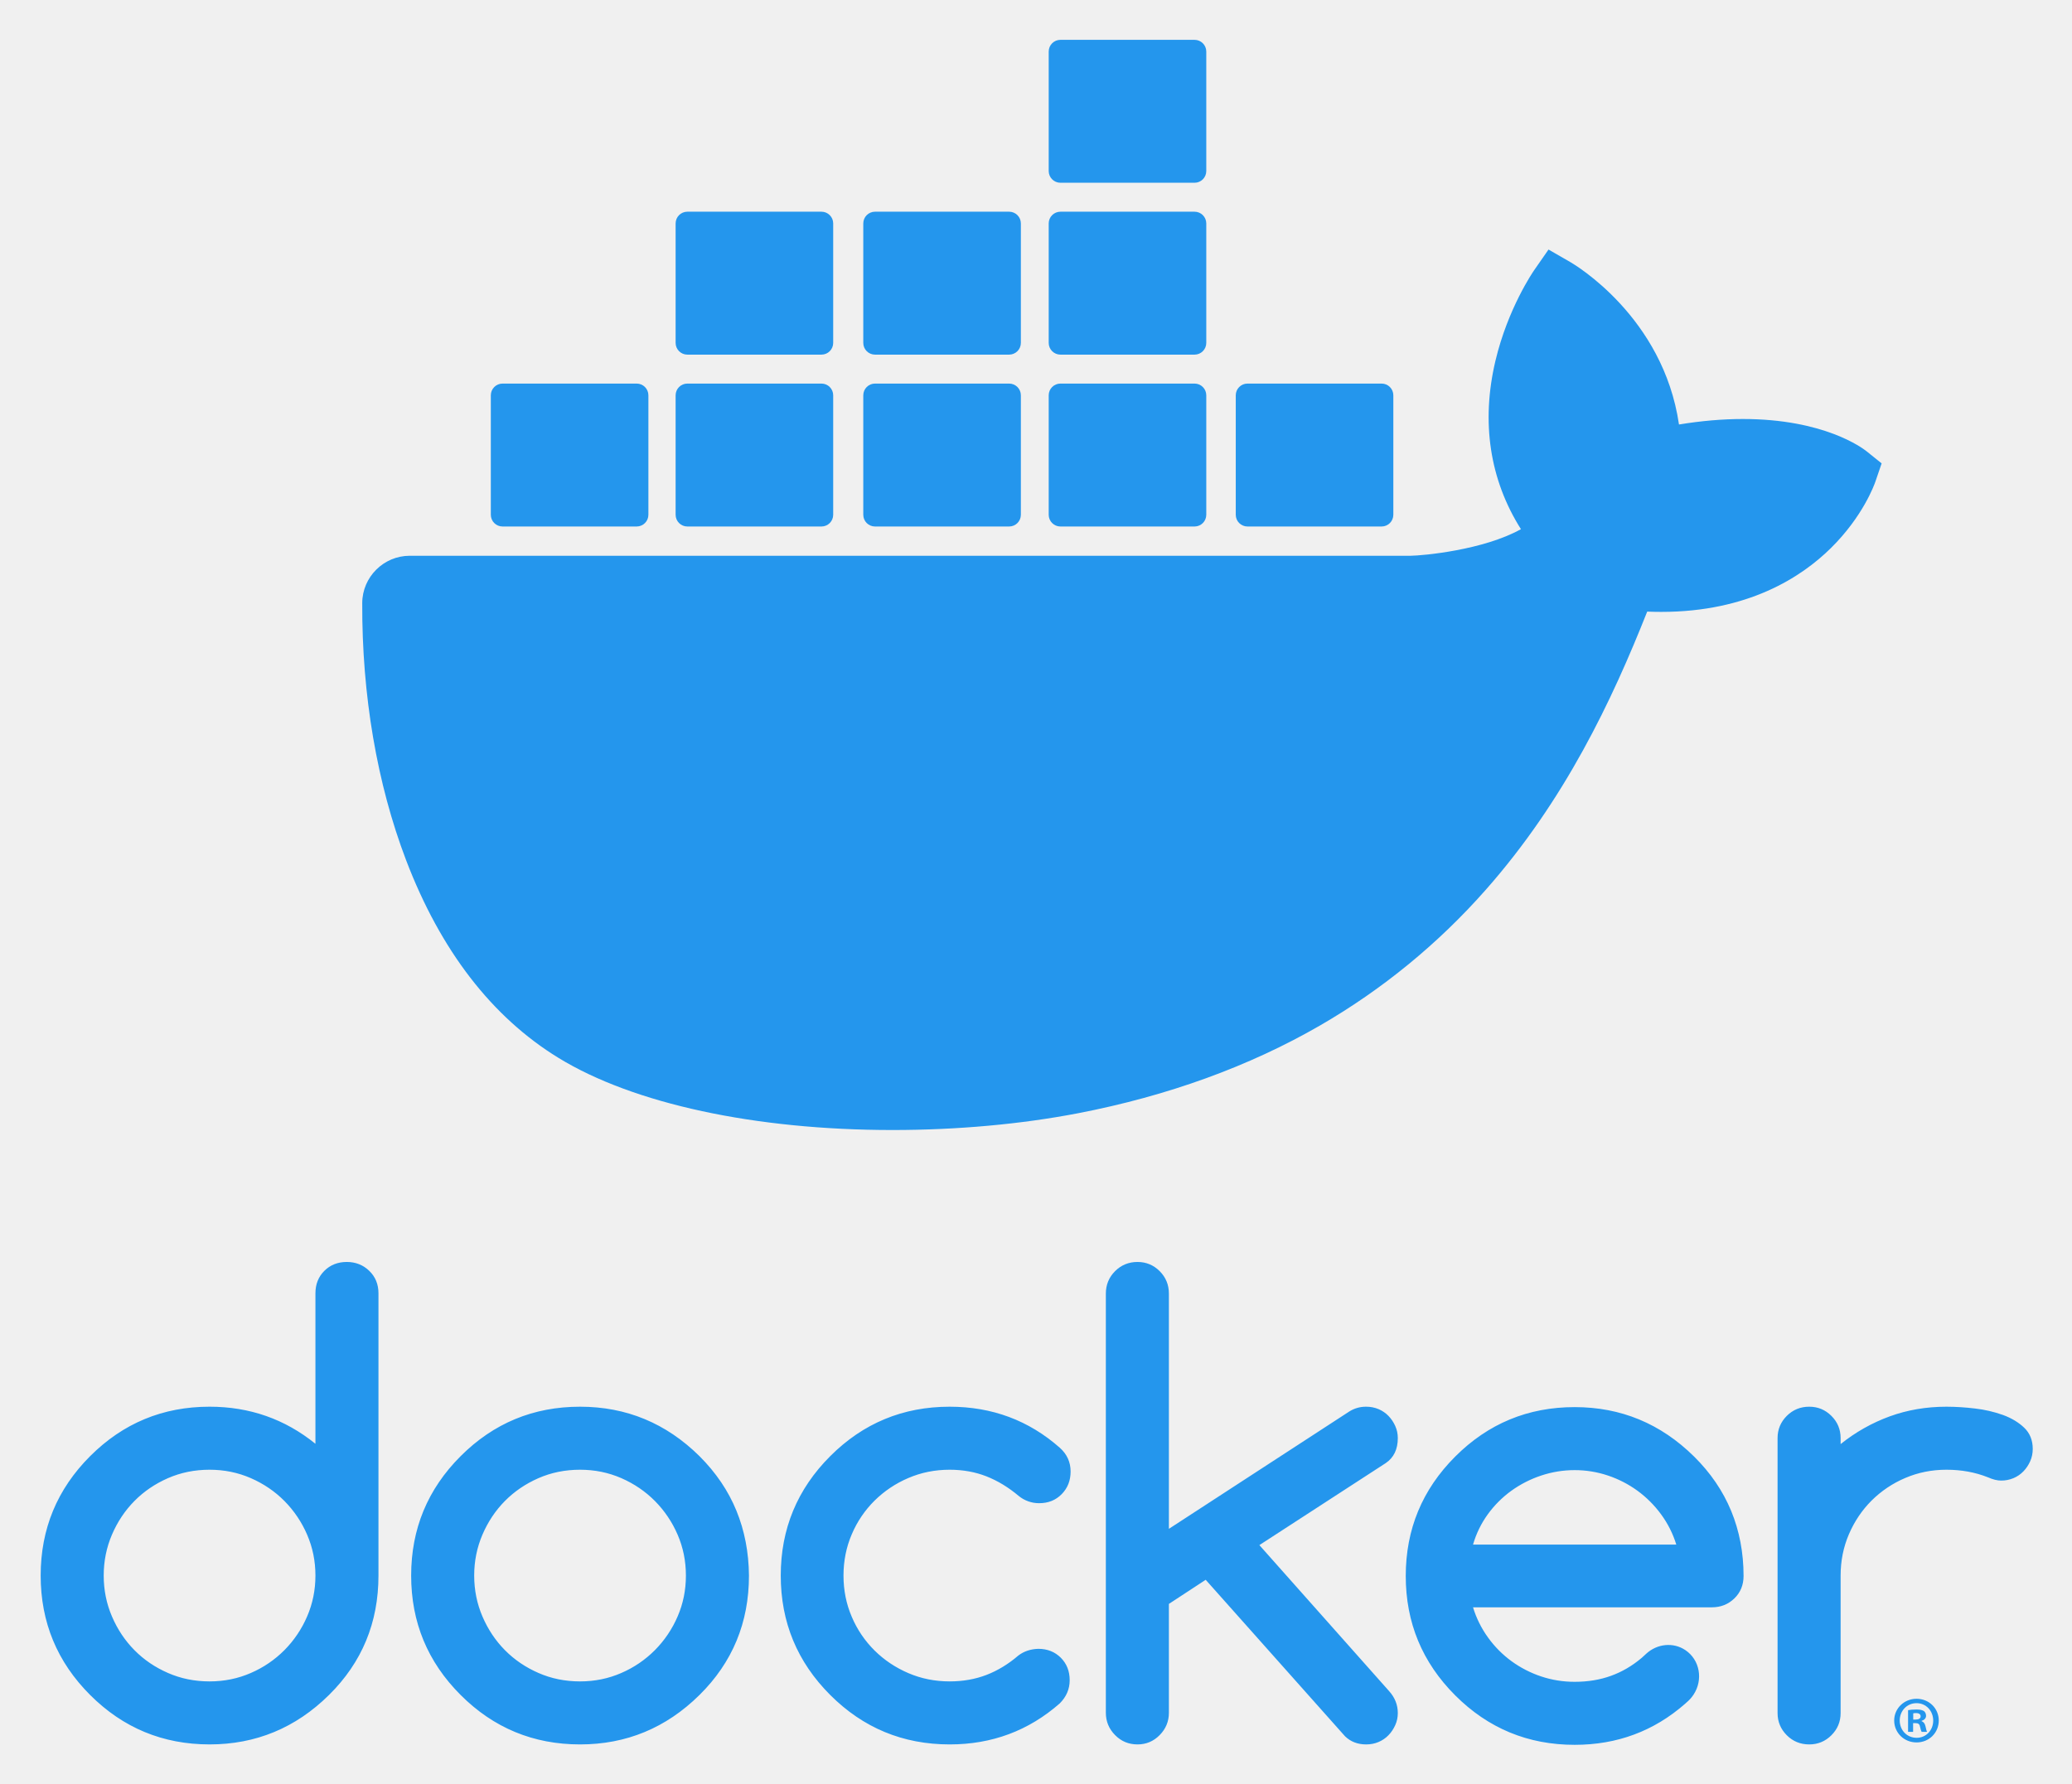
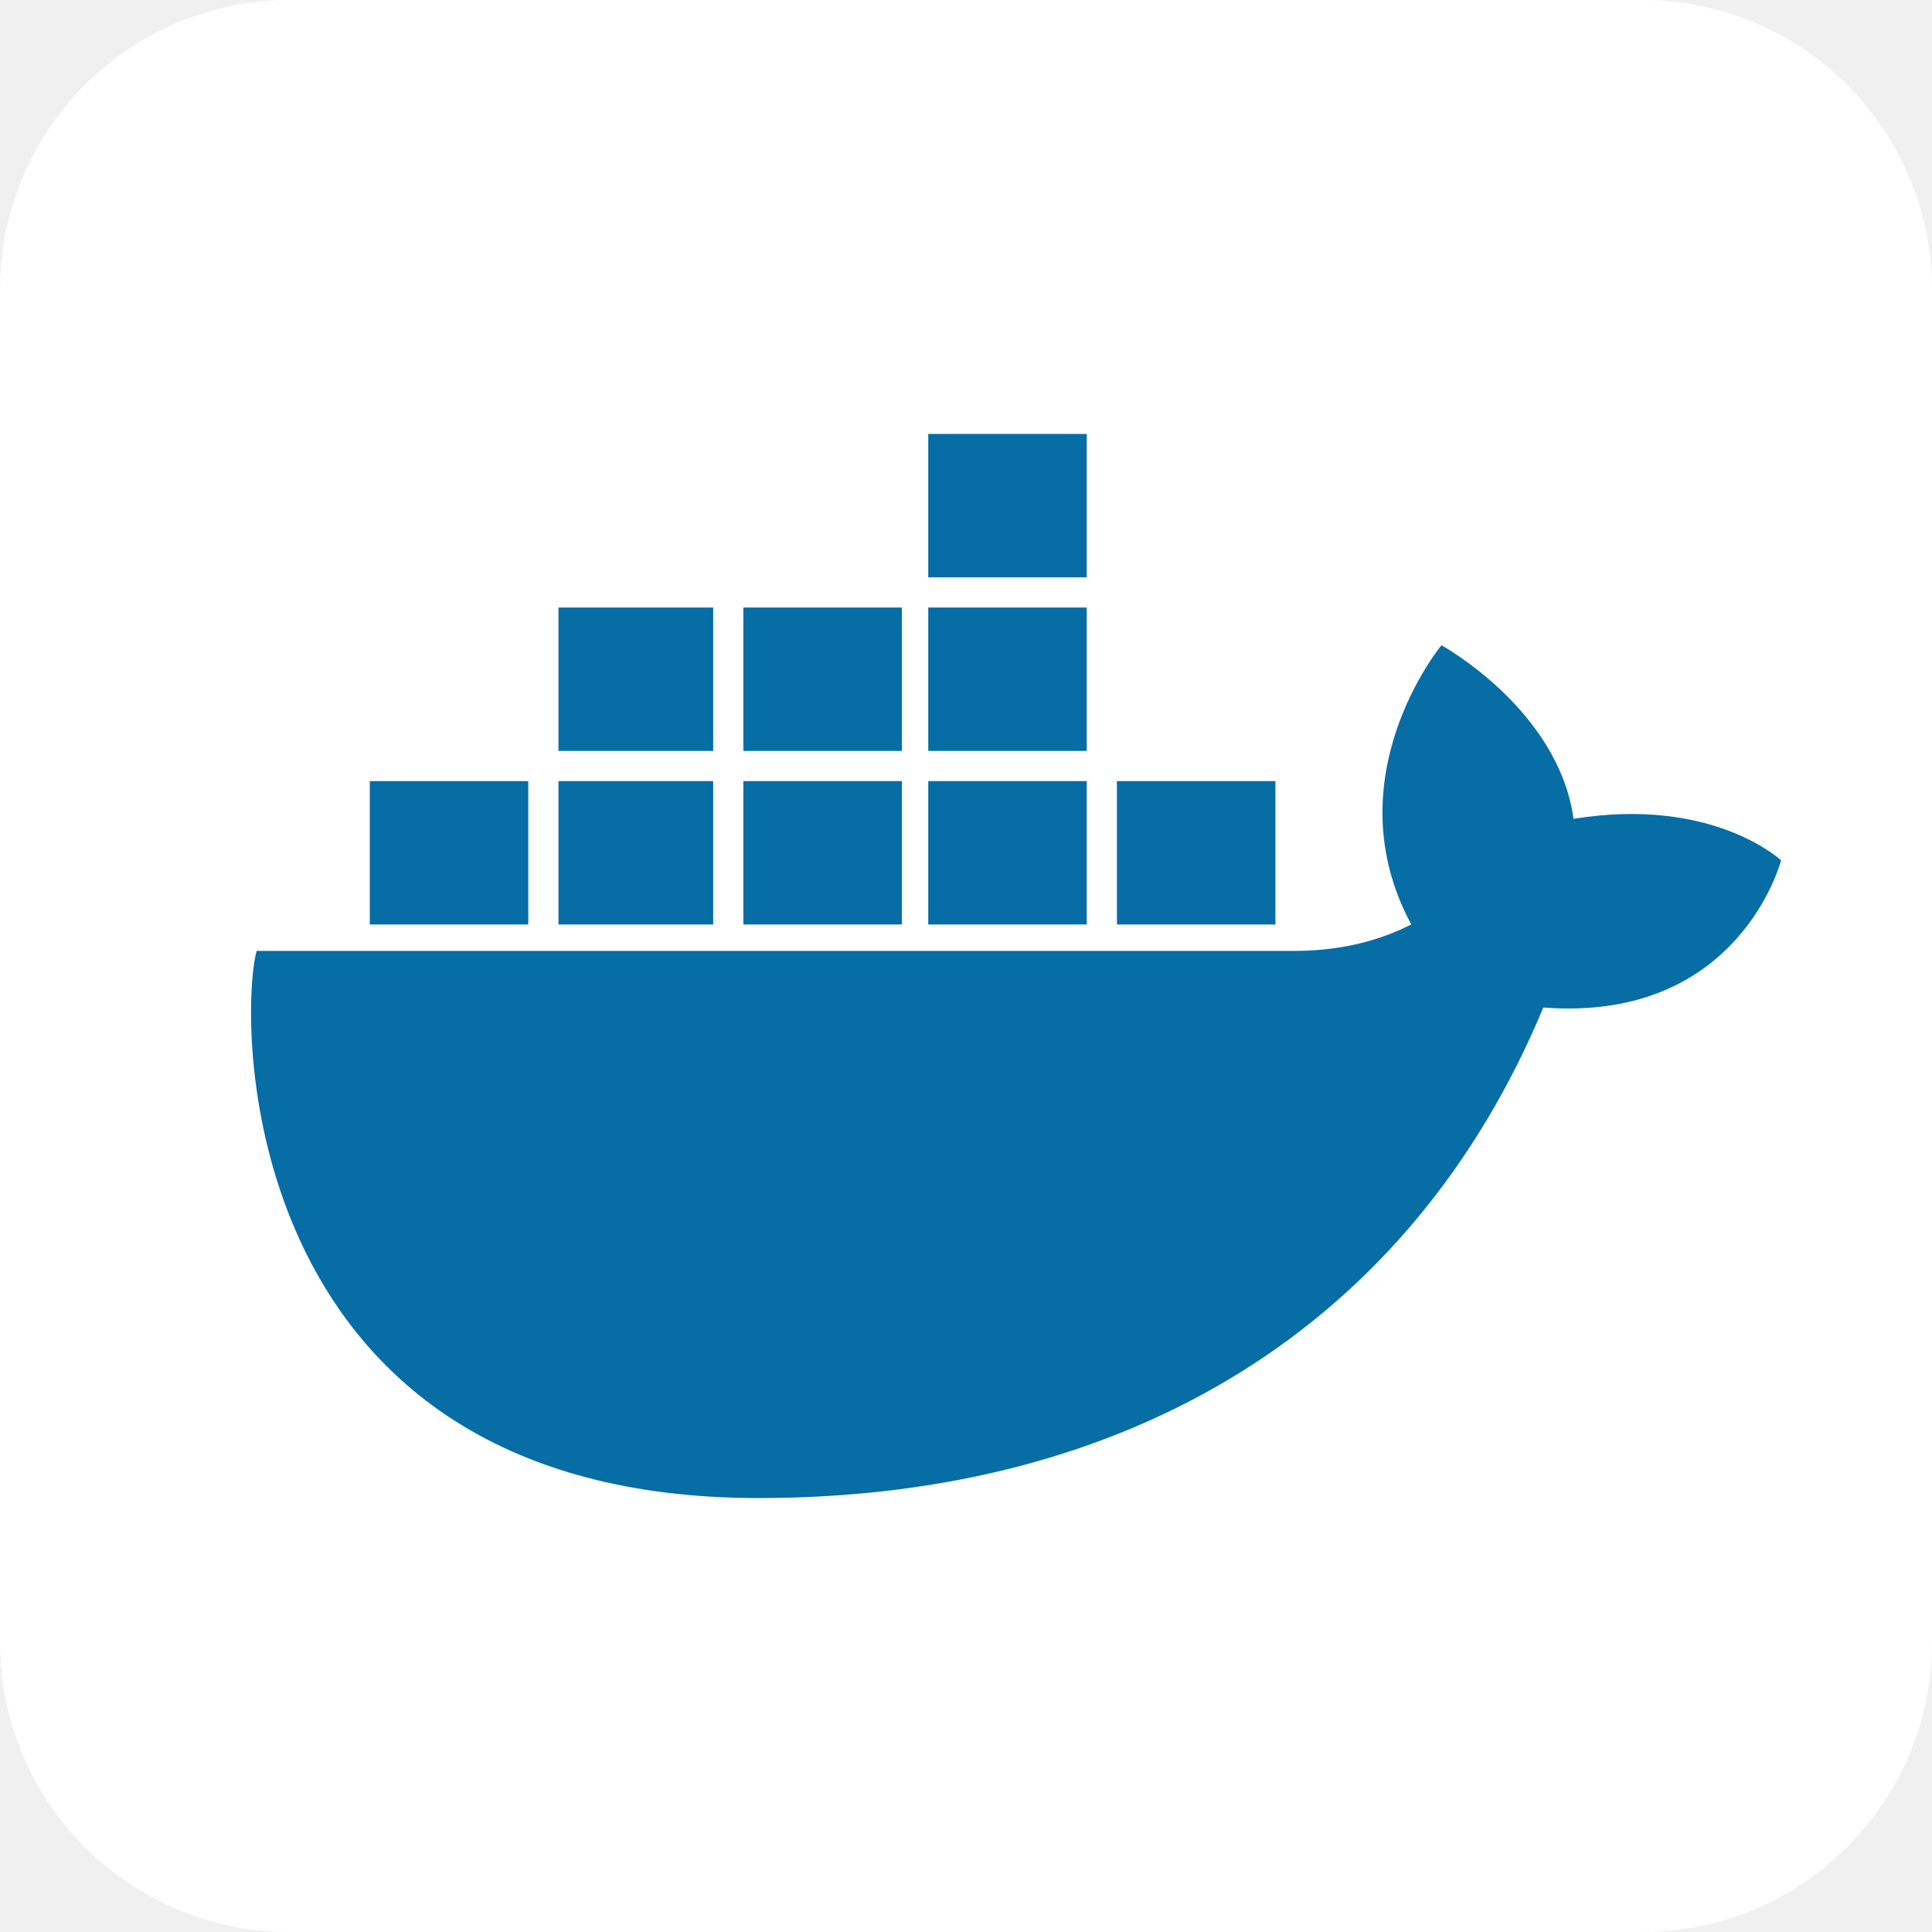
- <svg xmlns="http://www.w3.org/2000/svg" role="img" viewBox="57.78 0.03 284.44 244.94">
-   <style>svg{enable-background:new 0 0 336 235.2}</style>
-   <defs>
-     <clipPath id="a">
-       <path d="M0 279.433h322.5V0H0z" />
-     </clipPath>
-   </defs>
-   <path fill="none" d="M0 0h400v245H0z" pointer-events="none" />
-   <g fill="#2496ed" clip-path="url(#a)" transform="matrix(.86628 0 0 -.86628 60.962 242.178)">
-     <path d="M44.998 23.316a17.23 17.23 0 0 0-3.583-5.328 16.97 16.97 0 0 0-5.33-3.633c-2.04-.893-4.221-1.339-6.548-1.339-2.358 0-4.556.446-6.596 1.34-2.04.89-3.81 2.093-5.303 3.607-1.5 1.513-2.686 3.29-3.562 5.33-.877 2.037-1.315 4.206-1.315 6.5 0 2.293.438 4.46 1.315 6.5.876 2.037 2.062 3.815 3.562 5.33 1.494 1.51 3.263 2.714 5.303 3.608 2.04.89 4.238 1.337 6.596 1.337 2.327 0 4.509-.447 6.549-1.337 2.038-.894 3.816-2.104 5.329-3.633a17.263 17.263 0 0 0 3.583-5.33c.876-2.024 1.315-4.182 1.315-6.476 0-2.293-.44-4.454-1.315-6.476M51.285 79.5c-1.435 0-2.623-.472-3.561-1.41-.942-.94-1.411-2.127-1.411-3.56V50.68c-4.843 3.92-10.436 5.878-16.776 5.878-7.393 0-13.702-2.612-18.927-7.838-5.226-5.228-7.838-11.534-7.838-18.927 0-7.392 2.612-13.702 7.838-18.927 5.225-5.226 11.534-7.837 18.927-7.837 7.328 0 13.637 2.611 18.927 7.837 5.226 5.163 7.838 11.472 7.838 18.927V74.53c0 1.433-.486 2.62-1.458 3.56-.972.938-2.158 1.41-3.56 1.41m52.426-56.184a17.221 17.221 0 0 0-3.586-5.328 16.965 16.965 0 0 0-5.328-3.633c-2.04-.893-4.223-1.339-6.549-1.339-2.358 0-4.557.446-6.594 1.34-2.04.89-3.809 2.093-5.306 3.607-1.499 1.513-2.685 3.29-3.562 5.33-.876 2.037-1.314 4.206-1.314 6.5 0 2.293.438 4.46 1.314 6.5.877 2.037 2.063 3.815 3.562 5.33 1.497 1.51 3.266 2.714 5.306 3.608 2.037.89 4.236 1.337 6.594 1.337 2.326 0 4.51-.447 6.55-1.337 2.037-.894 3.814-2.104 5.327-3.633a17.254 17.254 0 0 0 3.586-5.33c.875-2.024 1.312-4.182 1.312-6.476 0-2.293-.437-4.454-1.312-6.476m3.464 25.403c-5.29 5.226-11.599 7.838-18.927 7.838-7.393 0-13.702-2.612-18.925-7.838-5.228-5.228-7.84-11.534-7.84-18.927 0-7.392 2.612-13.702 7.84-18.927 5.223-5.226 11.532-7.837 18.925-7.837 7.328 0 13.637 2.611 18.927 7.837 5.225 5.163 7.84 11.472 7.84 18.927-.034 3.695-.695 7.121-1.985 10.275-1.29 3.155-3.24 6.038-5.855 8.652m110.661 2.868c0 .67-.133 1.306-.405 1.91a5.539 5.539 0 0 1-1.076 1.603 4.797 4.797 0 0 1-1.578 1.077 5.031 5.031 0 0 1-1.96.38 4.883 4.883 0 0 1-2.676-.763L181.56 37.2v37.28c0 1.4-.487 2.587-1.459 3.562-.97.969-2.142 1.457-3.513 1.457-1.404 0-2.589-.488-3.559-1.457-.972-.975-1.46-2.161-1.46-3.562V8.047c0-1.37.488-2.552 1.46-3.537.97-.988 2.155-1.482 3.559-1.482 1.371 0 2.543.494 3.513 1.482.972.985 1.459 2.167 1.459 3.537V25.3l5.831 3.822 22.082-24.805c.889-.861 2.006-1.29 3.343-1.29.701 0 1.355.126 1.96.382.605.254 1.13.613 1.578 1.075.447.46.805.997 1.076 1.602.272.603.405 1.243.405 1.91 0 1.307-.463 2.47-1.386 3.49L195.898 34.62l20.026 13c1.272.862 1.911 2.18 1.911 3.967m-82.918-9.917a17.146 17.146 0 0 0 5.352 3.583c2.04.877 4.223 1.315 6.549 1.315 2.103 0 4.045-.351 5.831-1.05 1.782-.702 3.489-1.74 5.113-3.107a5.065 5.065 0 0 1 3.25-1.148c1.435 0 2.62.478 3.561 1.435.939.956 1.411 2.15 1.411 3.583 0 1.498-.574 2.757-1.722 3.778-4.908 4.33-10.72 6.498-17.444 6.498-7.394 0-13.703-2.612-18.926-7.837-5.226-5.228-7.84-11.535-7.84-18.928 0-7.392 2.614-13.701 7.84-18.927 5.223-5.225 11.532-7.837 18.926-7.837 6.69 0 12.505 2.166 17.444 6.5 1.052 1.053 1.577 2.276 1.577 3.68 0 1.435-.471 2.62-1.408 3.562-.941.938-2.129 1.41-3.562 1.41-1.21-.033-2.262-.383-3.154-1.052-1.593-1.37-3.284-2.398-5.066-3.084-1.786-.685-3.728-1.027-5.831-1.027-2.326 0-4.509.438-6.549 1.314-2.039.877-3.824 2.07-5.352 3.584a16.606 16.606 0 0 0-3.608 5.33c-.877 2.038-1.315 4.22-1.315 6.547 0 2.325.438 4.51 1.315 6.55a16.652 16.652 0 0 0 3.608 5.328m182.195 11.543c-.892.86-2.016 1.535-3.367 2.031a19.925 19.925 0 0 1-4.445 1.028 38.492 38.492 0 0 1-4.519.285c-3.186 0-6.182-.51-8.985-1.529a27.397 27.397 0 0 1-7.79-4.398v.957c0 1.368-.486 2.541-1.457 3.513-.97.971-2.145 1.457-3.513 1.457-1.404 0-2.59-.486-3.562-1.457-.97-.972-1.458-2.145-1.458-3.513V7.998c0-1.37.488-2.54 1.458-3.513.972-.973 2.158-1.457 3.562-1.457 1.368 0 2.542.484 3.513 1.457.971.972 1.457 2.143 1.457 3.513v21.794c0 2.325.44 4.51 1.314 6.55.877 2.037 2.071 3.812 3.584 5.328a16.905 16.905 0 0 0 5.33 3.583c2.038.877 4.221 1.315 6.547 1.315 2.358 0 4.541-.398 6.55-1.194.794-.352 1.497-.526 2.102-.526a4.95 4.95 0 0 1 1.96.383 4.688 4.688 0 0 1 1.577 1.075c.445.46.803.994 1.075 1.601.271.603.407 1.257.407 1.96 0 1.368-.447 2.485-1.34 3.346M229.755 34.7c.507 1.75 1.29 3.35 2.34 4.803a16.637 16.637 0 0 0 3.73 3.73 17.592 17.592 0 0 0 4.73 2.412c1.72.572 3.49.86 5.306.86 1.815 0 3.575-.288 5.28-.86a17.248 17.248 0 0 0 4.682-2.413 17.212 17.212 0 0 0 3.728-3.729 16.035 16.035 0 0 0 2.416-4.803zm40.911 5.328c-1.308 3.171-3.268 6.047-5.877 8.627-5.293 5.226-11.602 7.838-18.928 7.838-7.395 0-13.704-2.612-18.927-7.838-5.228-5.228-7.84-11.535-7.84-18.927 0-7.392 2.612-13.702 7.84-18.927 5.223-5.226 11.532-7.837 18.927-7.837 6.721 0 12.552 2.167 17.492 6.5l.197.18c.434.362.801.751 1.127 1.24 1.594 2.378 1.024 5.553-1.273 7.092-1.937 1.297-4.47 1-6.175-.549-.16-.148-.63-.584-.71-.65a3.654 3.654 0 0 1-.07-.06c-1.48-1.246-3.082-2.182-4.806-2.808-1.756-.639-3.68-.957-5.782-.957-1.85 0-3.626.287-5.332.86a17.224 17.224 0 0 0-4.683 2.414 16.709 16.709 0 0 0-3.702 3.73 16.197 16.197 0 0 0-2.389 4.803h37.852c1.4 0 2.587.468 3.56 1.41.971.938 1.46 2.127 1.46 3.56 0 3.694-.658 7.127-1.96 10.3m29.391-35.953c-1.551 0-2.685 1.215-2.685 2.747 0 1.51 1.134 2.745 2.664 2.745 1.532 0 2.642-1.236 2.642-2.767 0-1.51-1.11-2.725-2.621-2.725m-.021 6.186c-1.97 0-3.542-1.532-3.542-3.439 0-1.952 1.572-3.48 3.542-3.48 1.993 0 3.523 1.528 3.523 3.48 0 1.907-1.53 3.44-3.523 3.44" />
-     <path d="M299.89 6.968h-.377v.987c.084.02.23.04.44.04.504 0 .735-.21.735-.523 0-.357-.357-.504-.798-.504m.944-.251v.043c.419.125.712.418.712.796 0 .336-.146.609-.334.754-.253.147-.545.253-1.195.253-.567 0-1.008-.042-1.321-.106V5.019h.797v1.385h.377c.44 0 .65-.168.712-.545.106-.4.169-.714.273-.84h.86c-.085.126-.146.336-.252.86-.104.46-.294.712-.63.838m-8.701 201.269c-.653.525-6.753 5.126-19.61 5.126-3.214 0-6.606-.292-10.13-.871-2.485 17.057-16.563 25.365-17.217 25.742l-3.457 1.99-2.275-3.275c-.17-.244-4.172-6.068-6.135-14.356-2.305-9.73-.905-18.87 4.04-26.691-5.972-3.323-15.506-4.191-17.487-4.215H61.266c-4.138 0-7.52-3.362-7.536-7.494-.061-14.587 2.343-28.682 6.952-40.761 5.466-14.325 13.597-24.872 24.166-31.346 11.85-7.26 31.144-11.422 52.934-11.422 10.196 0 20.357.92 29.385 2.66 14.229 2.745 27.146 7.434 38.39 13.937a105.156 105.156 0 0 1 26.179 21.437c12.57 14.214 20.054 30.088 25.62 44.138a53.641 53.641 0 0 1 2.218-.046c13.759 0 22.216 5.499 26.889 10.113 5.067 5.003 6.87 9.993 7.059 10.545l.984 2.882z" />
-     <path d="M75.966 196.074h21.251a1.86 1.86 0 0 1 1.86 1.86v18.934a1.86 1.86 0 0 1-1.86 1.86h-21.25a1.86 1.86 0 0 1-1.86-1.86v-18.934a1.86 1.86 0 0 1 1.86-1.86m29.284 0h21.25a1.86 1.86 0 0 1 1.861 1.86v18.934a1.86 1.86 0 0 1-1.86 1.86h-21.25a1.86 1.86 0 0 1-1.86-1.86v-18.934a1.86 1.86 0 0 1 1.86-1.86m29.738 0h21.252a1.86 1.86 0 0 1 1.86 1.86v18.934a1.86 1.86 0 0 1-1.86 1.86H134.99a1.86 1.86 0 0 1-1.86-1.86v-18.934a1.86 1.86 0 0 1 1.86-1.86m29.383 0h21.251a1.86 1.86 0 0 1 1.86 1.86v18.934a1.86 1.86 0 0 1-1.86 1.86h-21.251a1.86 1.86 0 0 1-1.86-1.86v-18.934a1.86 1.86 0 0 1 1.86-1.86m-59.122 27.242h21.25a1.86 1.86 0 0 1 1.861 1.86v18.934a1.86 1.86 0 0 1-1.86 1.86h-21.25a1.86 1.86 0 0 1-1.86-1.86v-18.933a1.86 1.86 0 0 1 1.86-1.861m29.738 0h21.252a1.86 1.86 0 0 1 1.86 1.86v18.934a1.86 1.86 0 0 1-1.86 1.86H134.99a1.86 1.86 0 0 1-1.86-1.86v-18.933a1.86 1.86 0 0 1 1.86-1.861m29.383 0h21.251a1.86 1.86 0 0 1 1.86 1.86v18.934a1.86 1.86 0 0 1-1.86 1.86h-21.251a1.86 1.86 0 0 1-1.86-1.86v-18.933a1.86 1.86 0 0 1 1.86-1.861m0 27.242h21.251a1.86 1.86 0 0 1 1.86 1.86v18.934a1.86 1.86 0 0 1-1.86 1.86h-21.251a1.86 1.86 0 0 1-1.86-1.86v-18.934a1.86 1.86 0 0 1 1.86-1.86m29.642-54.484h21.251a1.86 1.86 0 0 1 1.86 1.86v18.934a1.86 1.86 0 0 1-1.86 1.86h-21.25a1.86 1.86 0 0 1-1.86-1.86v-18.934a1.86 1.86 0 0 1 1.86-1.86" />
-   </g>
+ <svg xmlns="http://www.w3.org/2000/svg" aria-label="Docker" role="img" viewBox="0 0 512 512">
+   <rect width="512" height="512" rx="15%" fill="#ffffff" />
+   <path stroke="#066da5" stroke-width="38" d="M296 226h42m-92 0h42m-91 0h42m-91 0h41m-91 0h42m8-46h41m8 0h42m7 0h42m-42-46h42" />
+   <path fill="#066da5" d="m472 228s-18-17-55-11c-4-29-35-46-35-46s-29 35-8 74c-6 3-16 7-31 7H68c-5 19-5 145 133 145 99 0 173-46 208-130 52 4 63-39 63-39" />
</svg>
